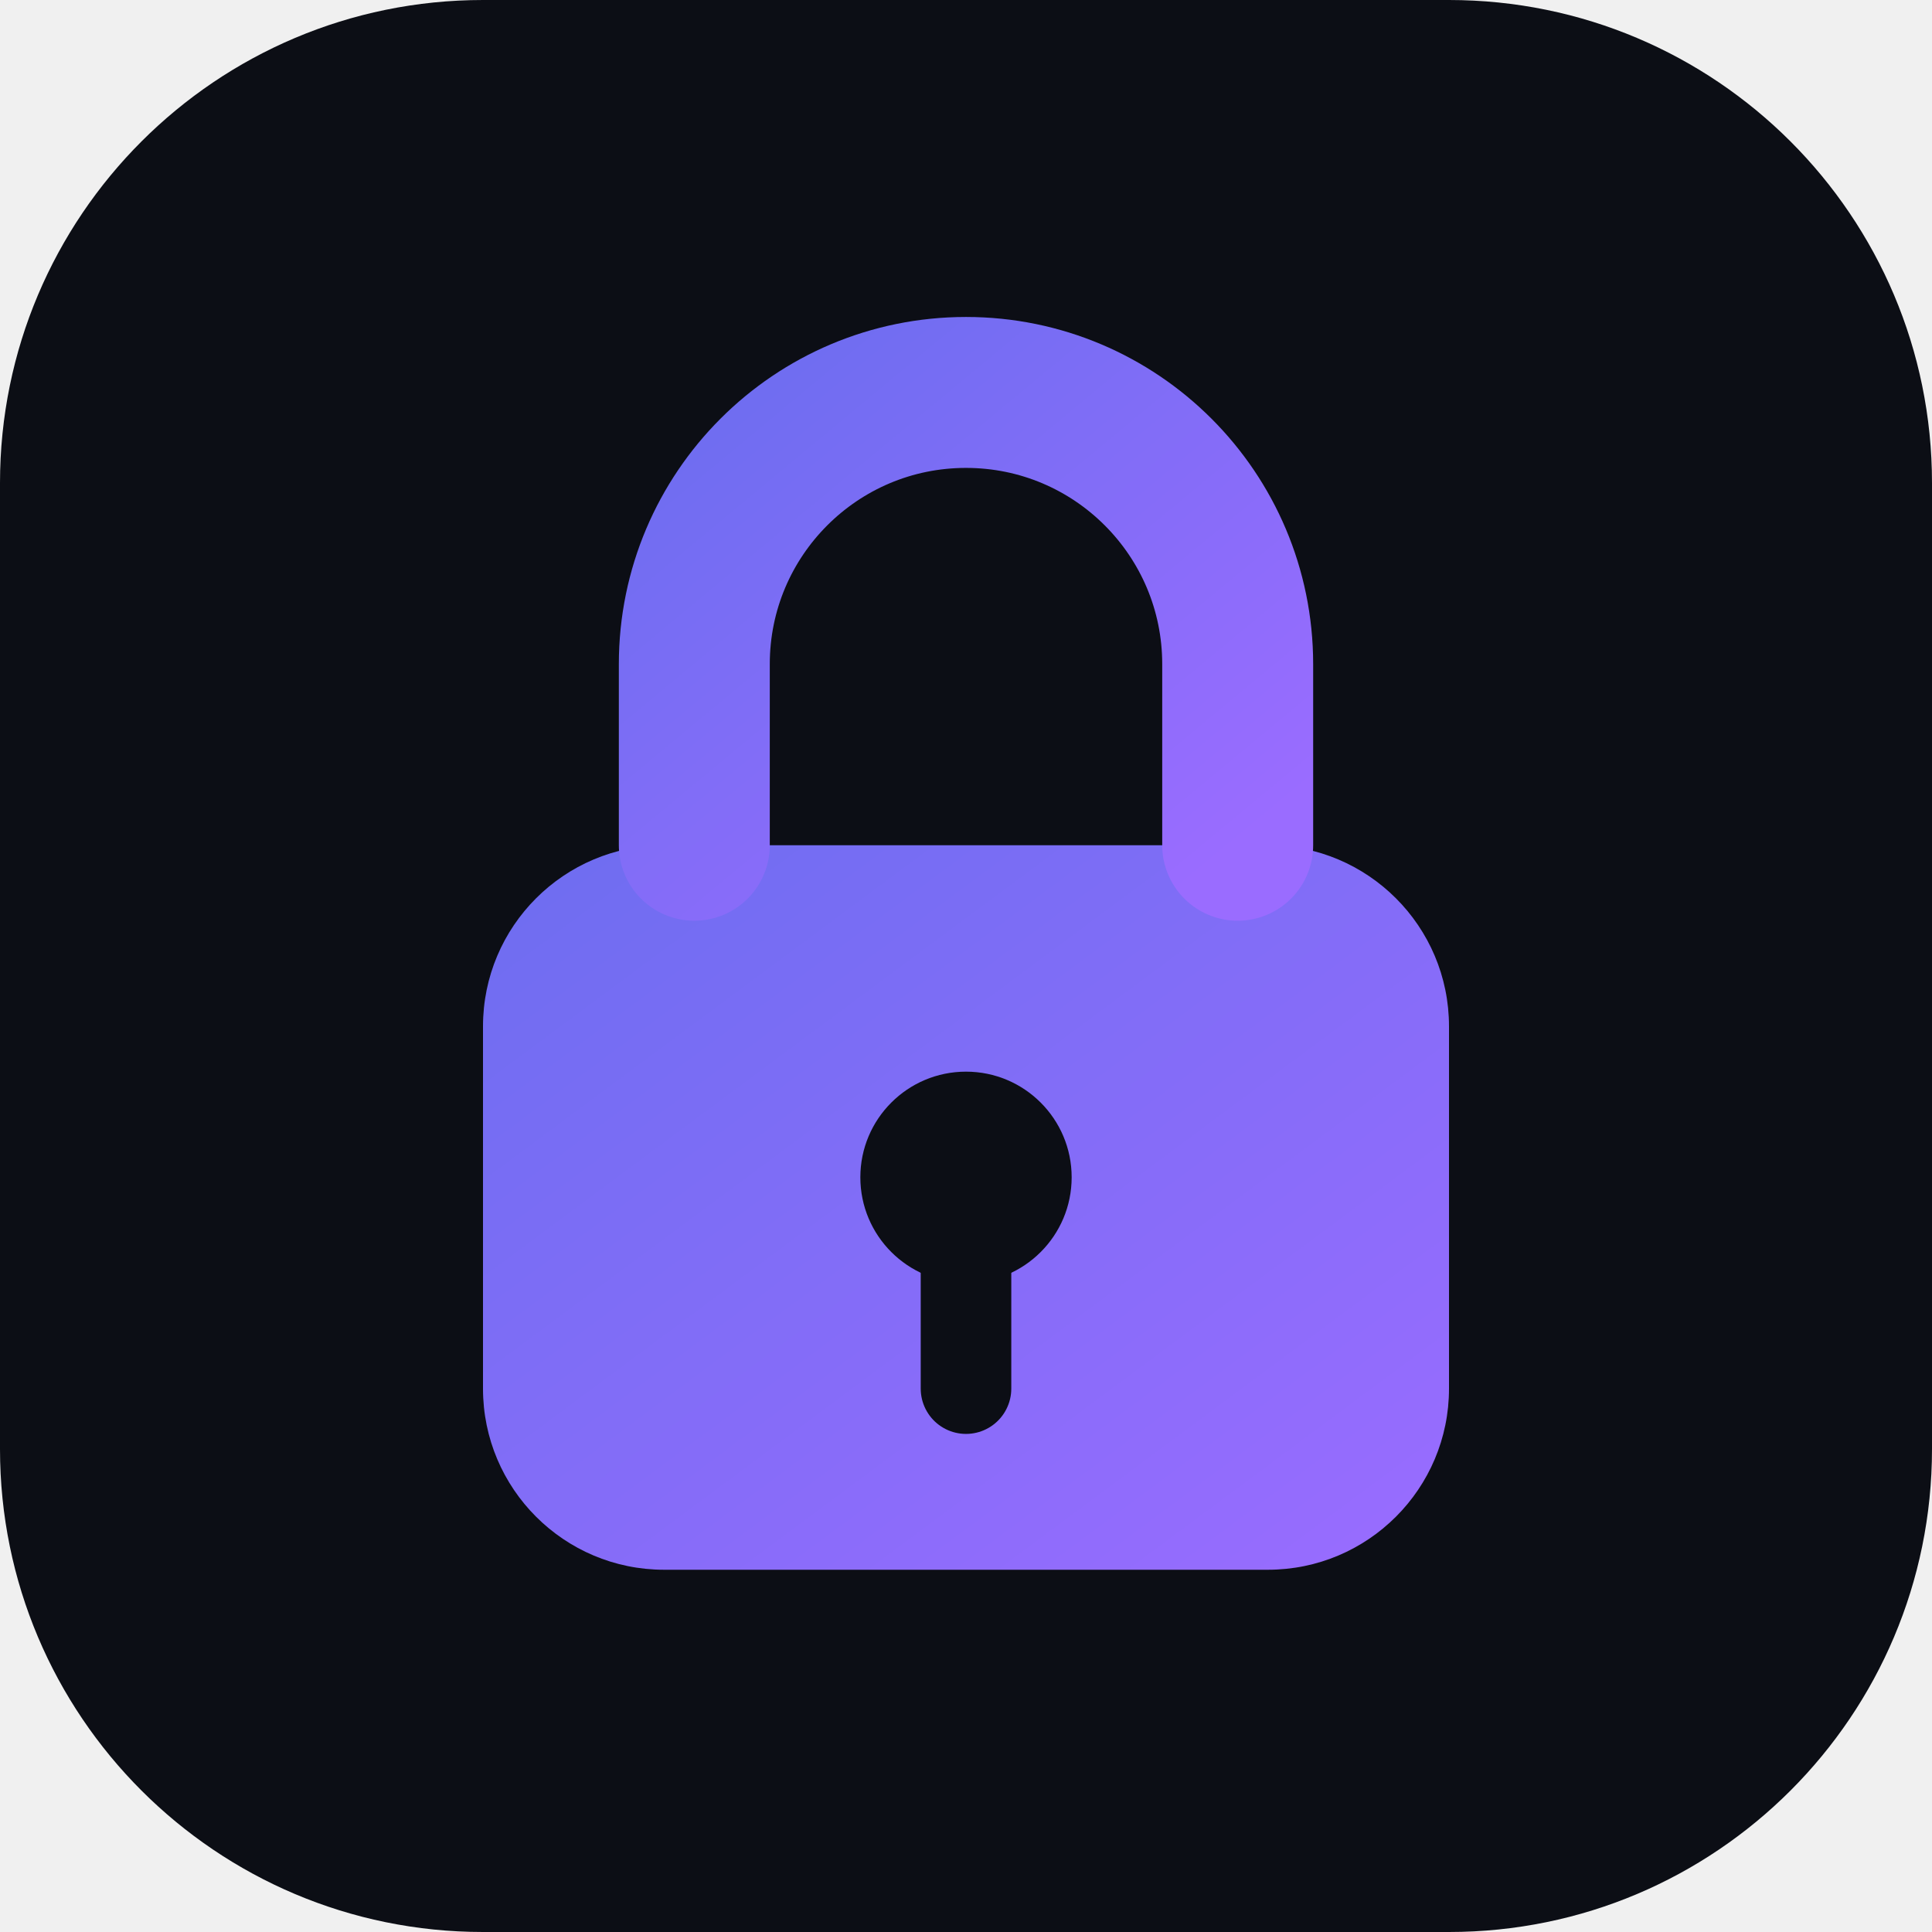
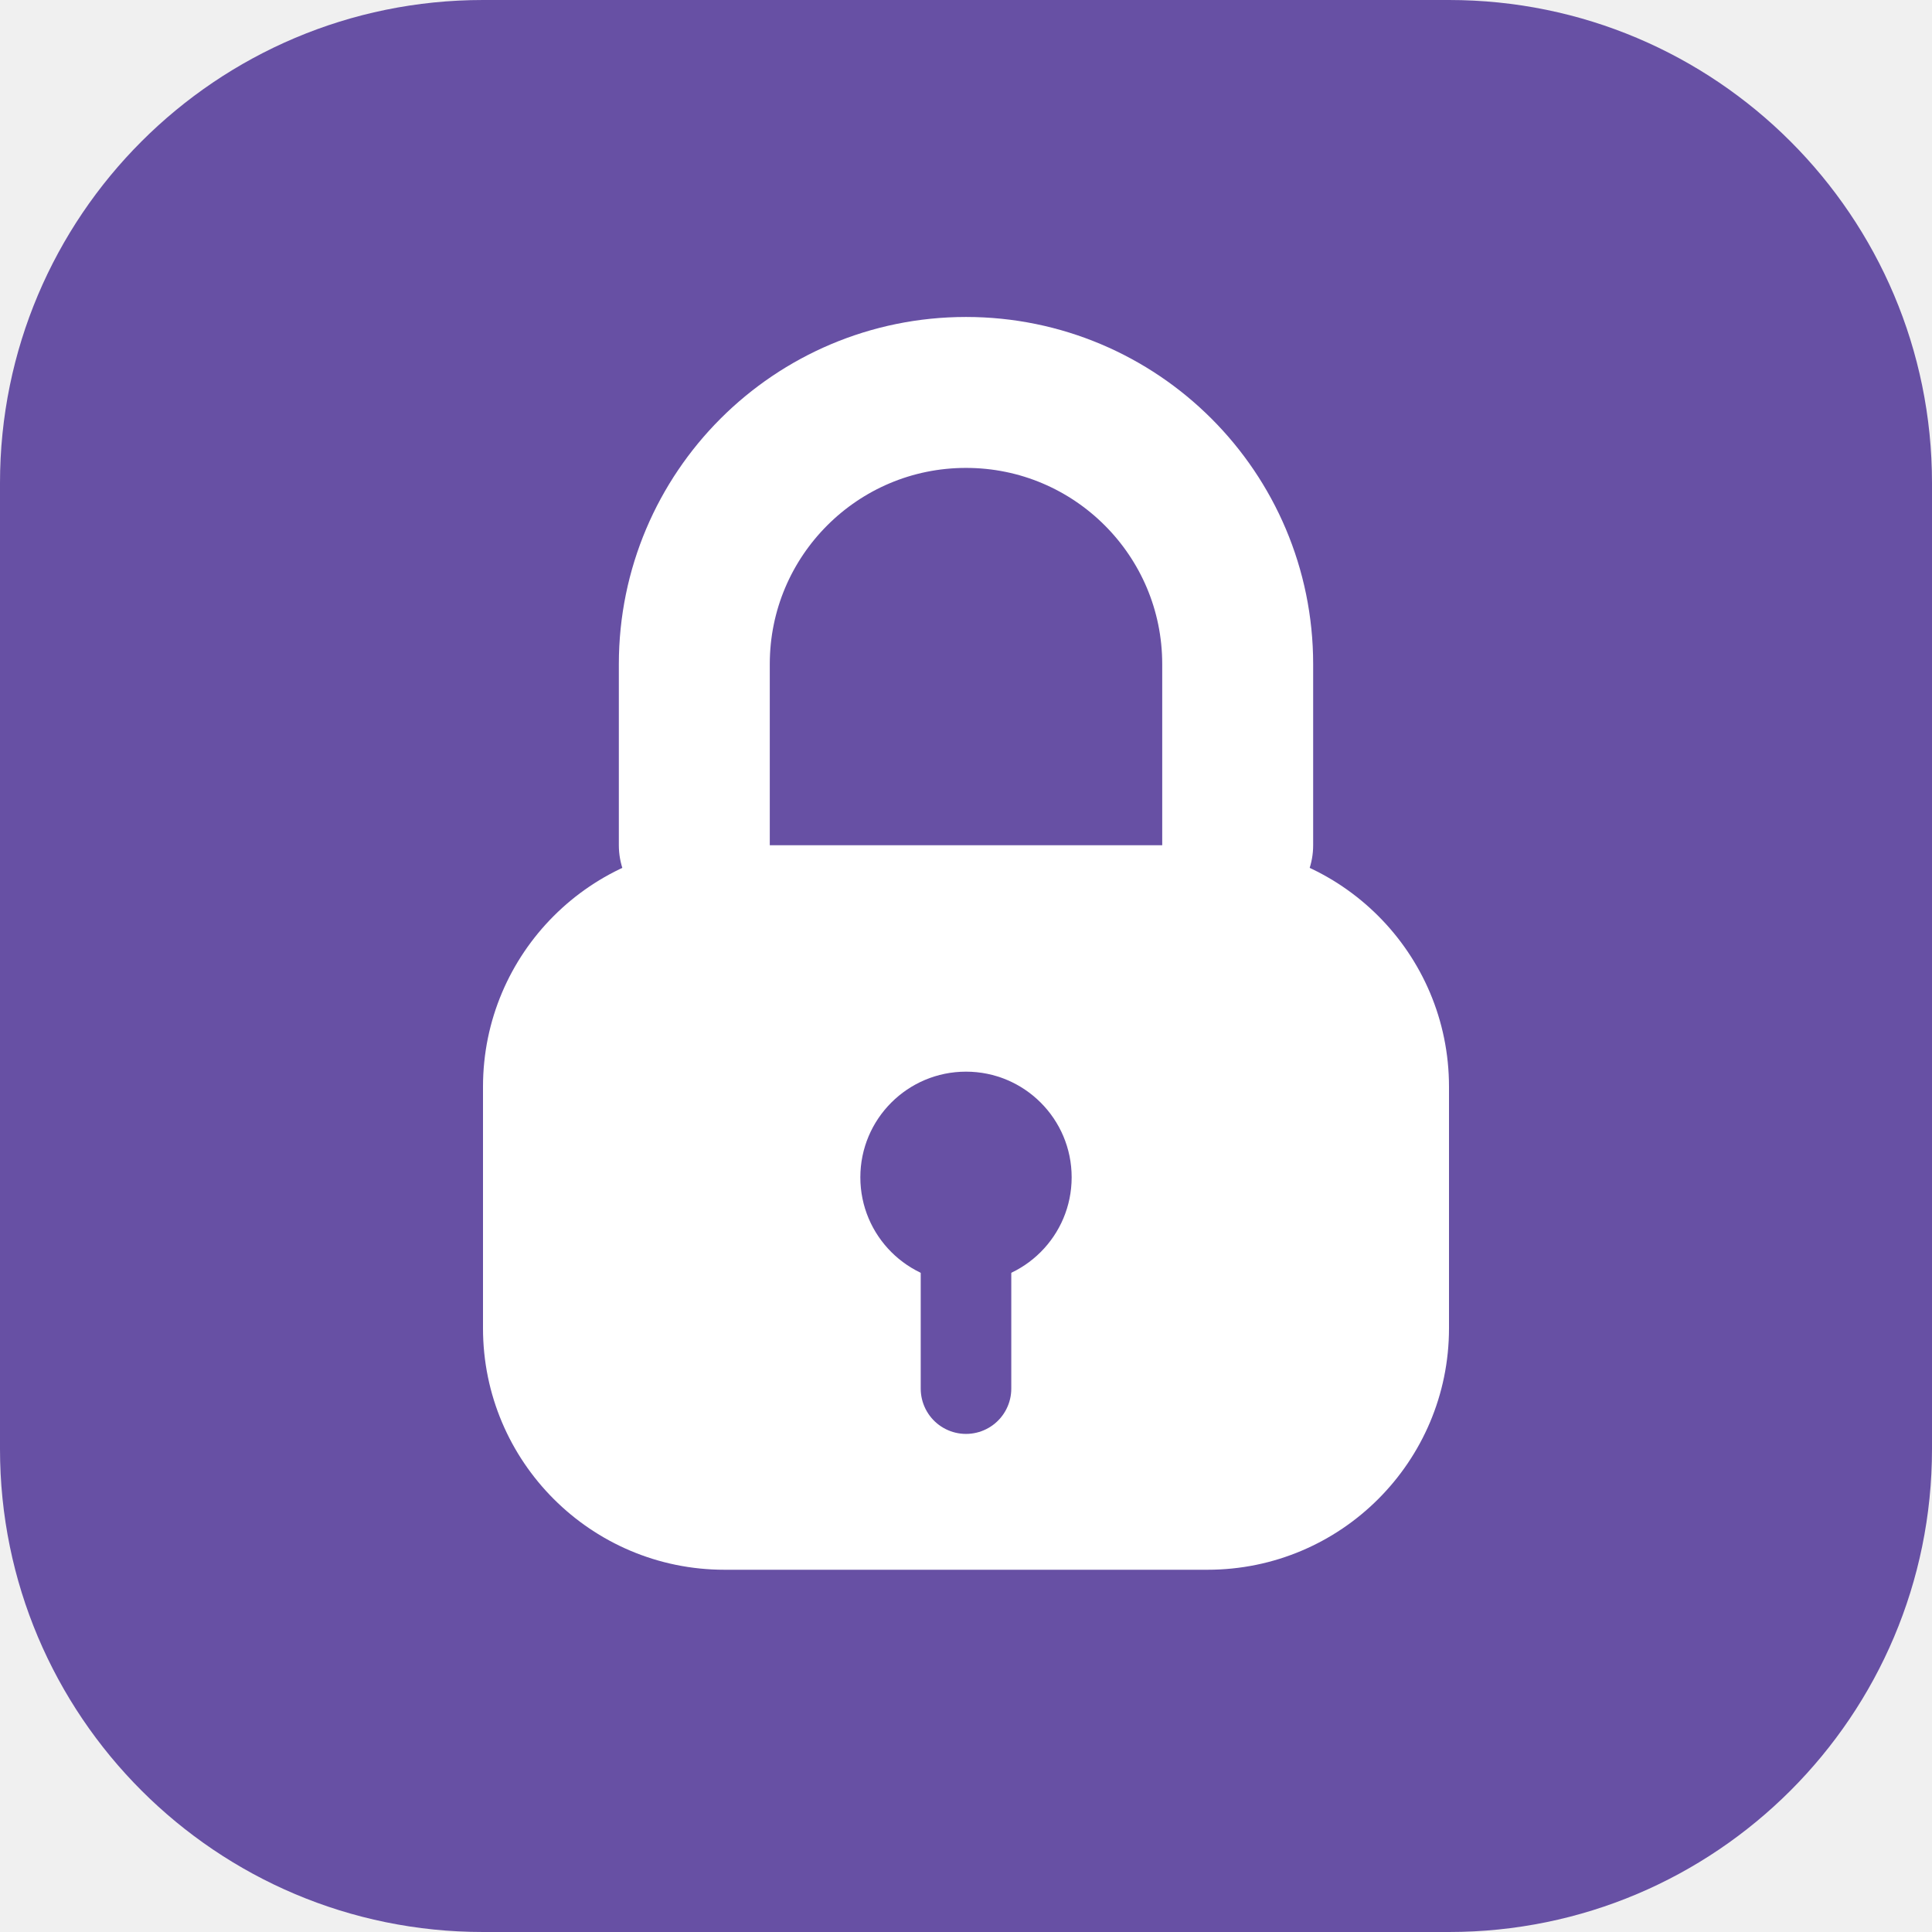
<svg xmlns="http://www.w3.org/2000/svg" viewBox="0 0 64 64">
-   <defs>
-     <linearGradient id="g" x1="0" y1="0" x2="1" y2="1">
-       <stop offset="0" stop-color="#6d6df0" />
-       <stop offset="1" stop-color="#9a6cff" />
-     </linearGradient>
-   </defs>
-   <rect width="64" height="64" rx="16" fill="#0c0e15" />
-   <rect x="16" y="28" width="32" height="24" rx="6" fill="url(#g)" />
-   <path d="M23 28v-6a9 9 0 0 1 18 0v6" fill="none" stroke="url(#g)" stroke-width="5" stroke-linecap="round" />
-   <circle cx="32" cy="39" r="3.5" fill="#0c0e15" />
-   <path d="M32 42v4" stroke="#0c0e15" stroke-width="3" stroke-linecap="round" />
+   <rect width="64" height="64" rx="16" fill="#6750a4" />
+   <rect x="16" y="28" width="32" height="24" rx="8" fill="#ffffff" />
+   <path d="M23 28v-6a9 9 0 0 1 18 0v6" fill="none" stroke="#ffffff" stroke-width="5" stroke-linecap="round" />
+   <circle cx="32" cy="39" r="3.5" fill="#6750a4" />
+   <path d="M32 42v4" stroke="#6750a4" stroke-width="3" stroke-linecap="round" />
</svg>
